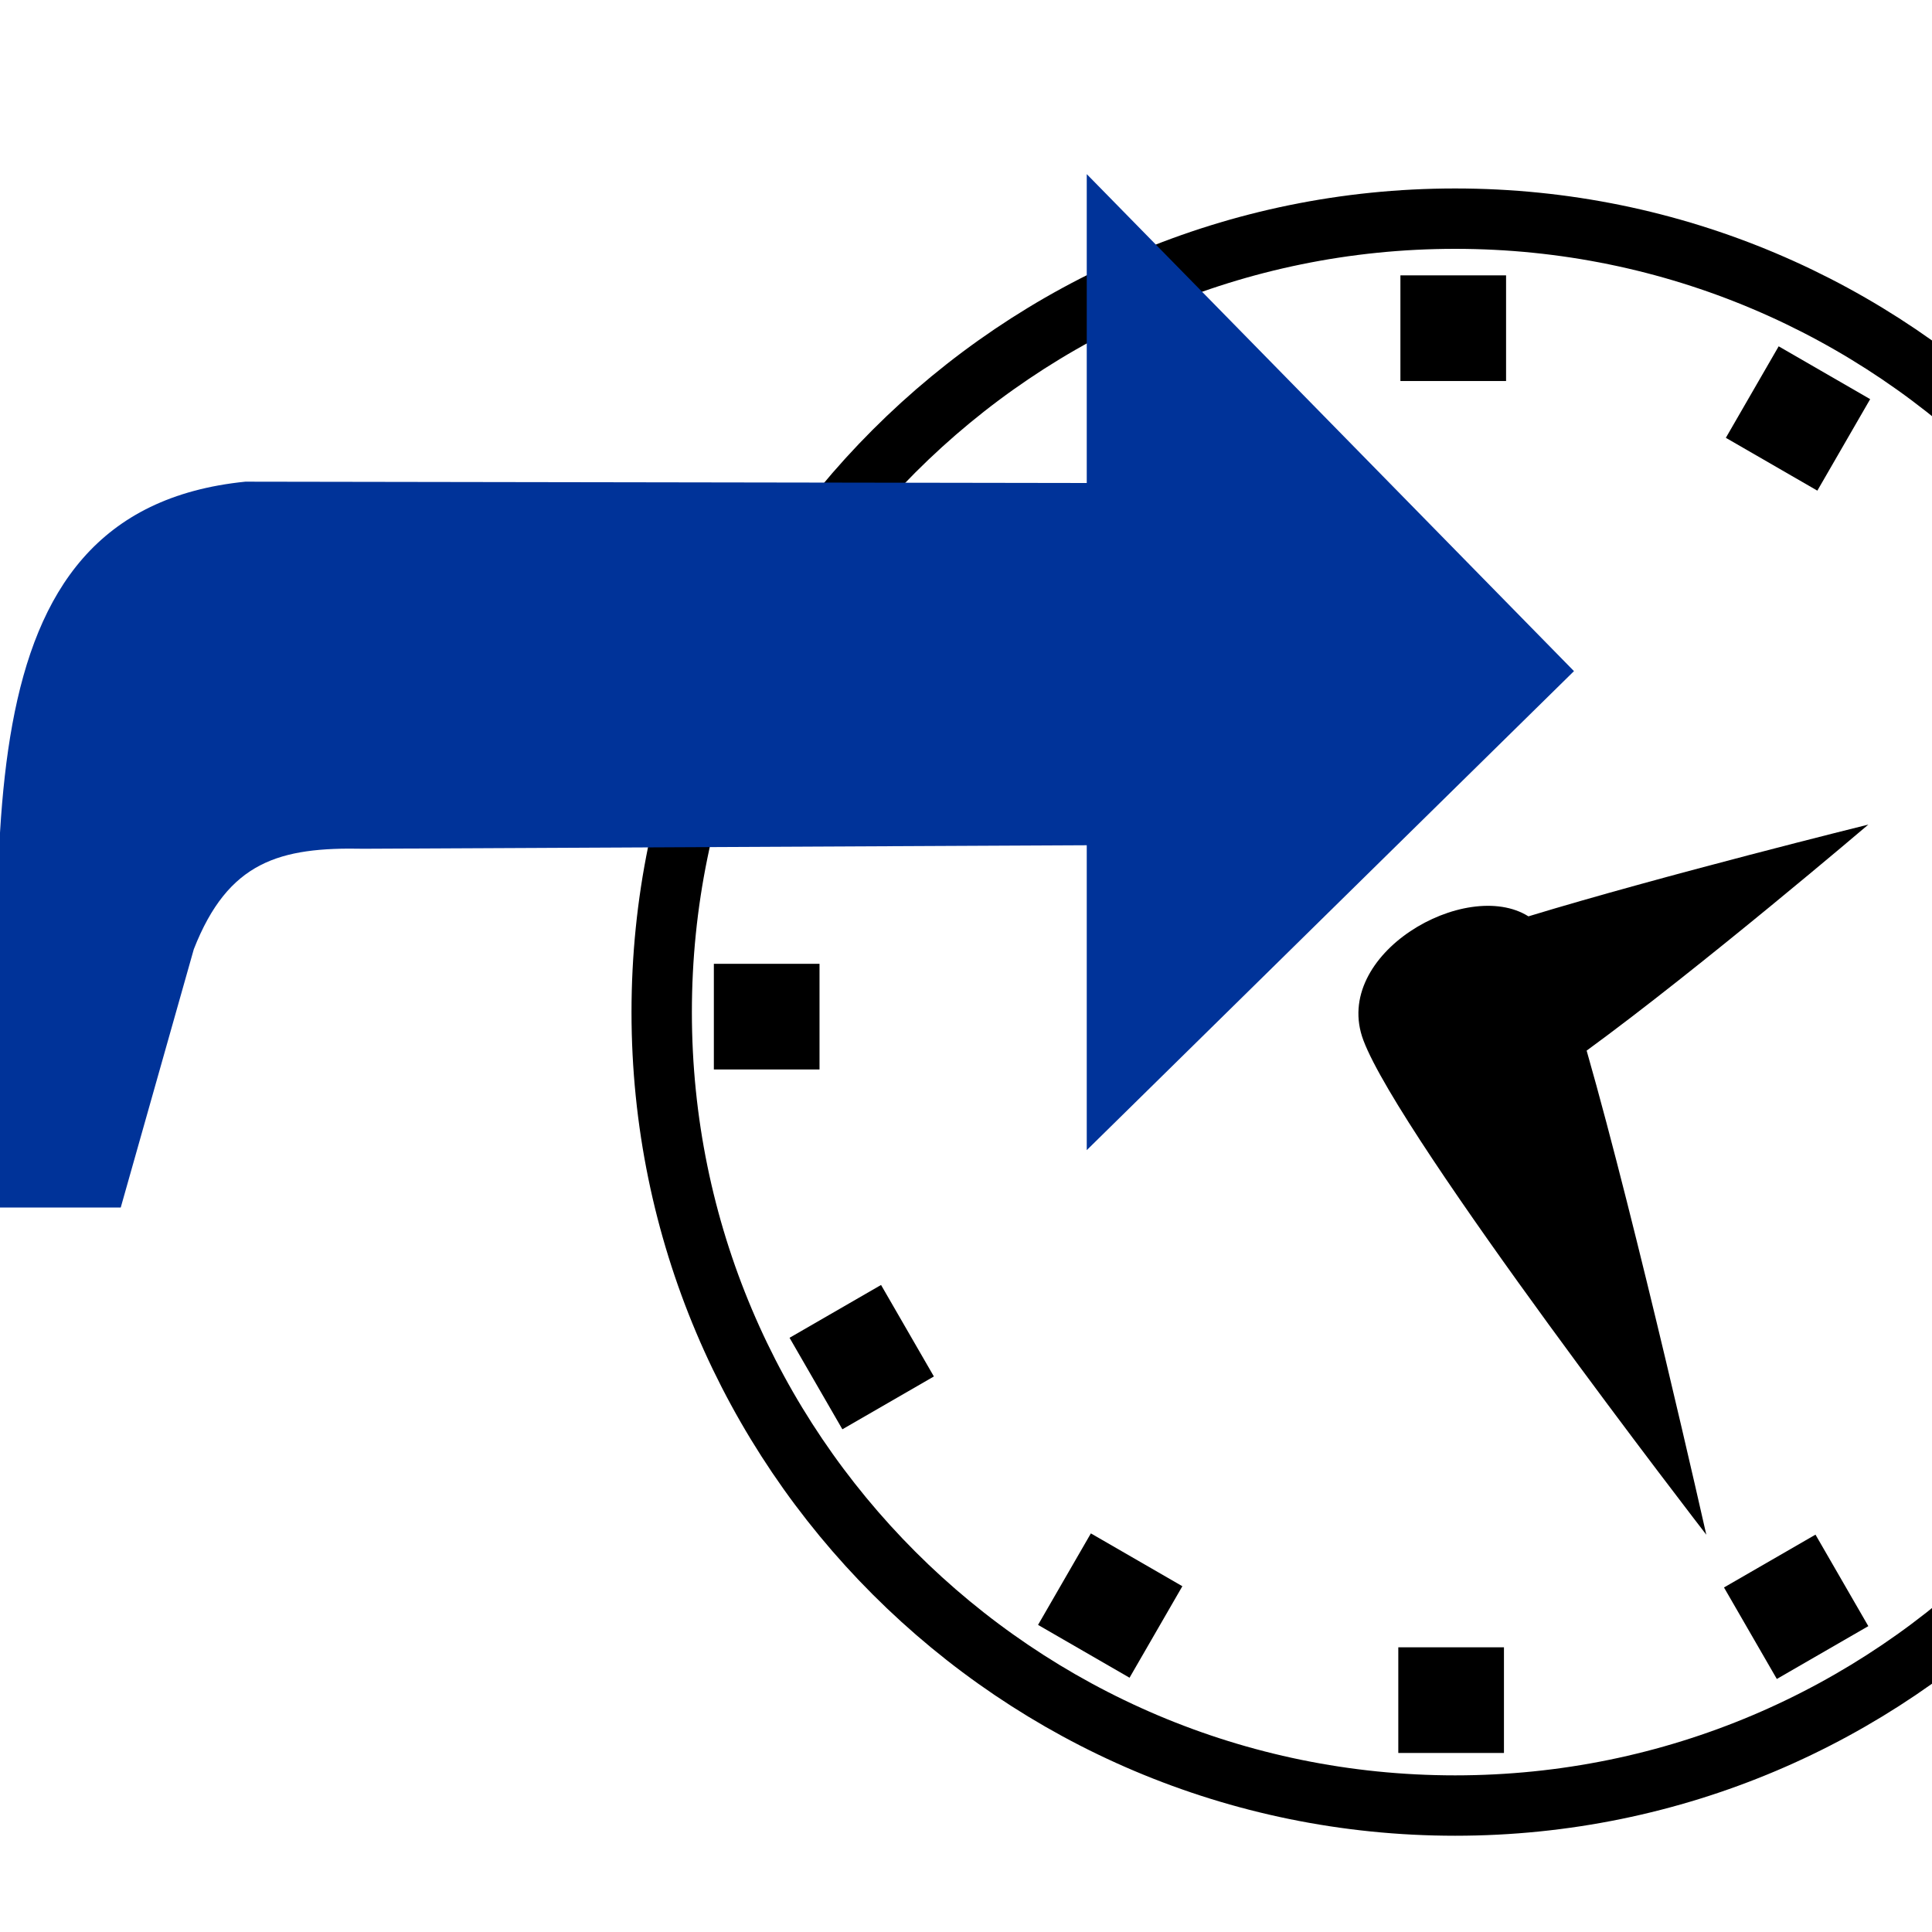
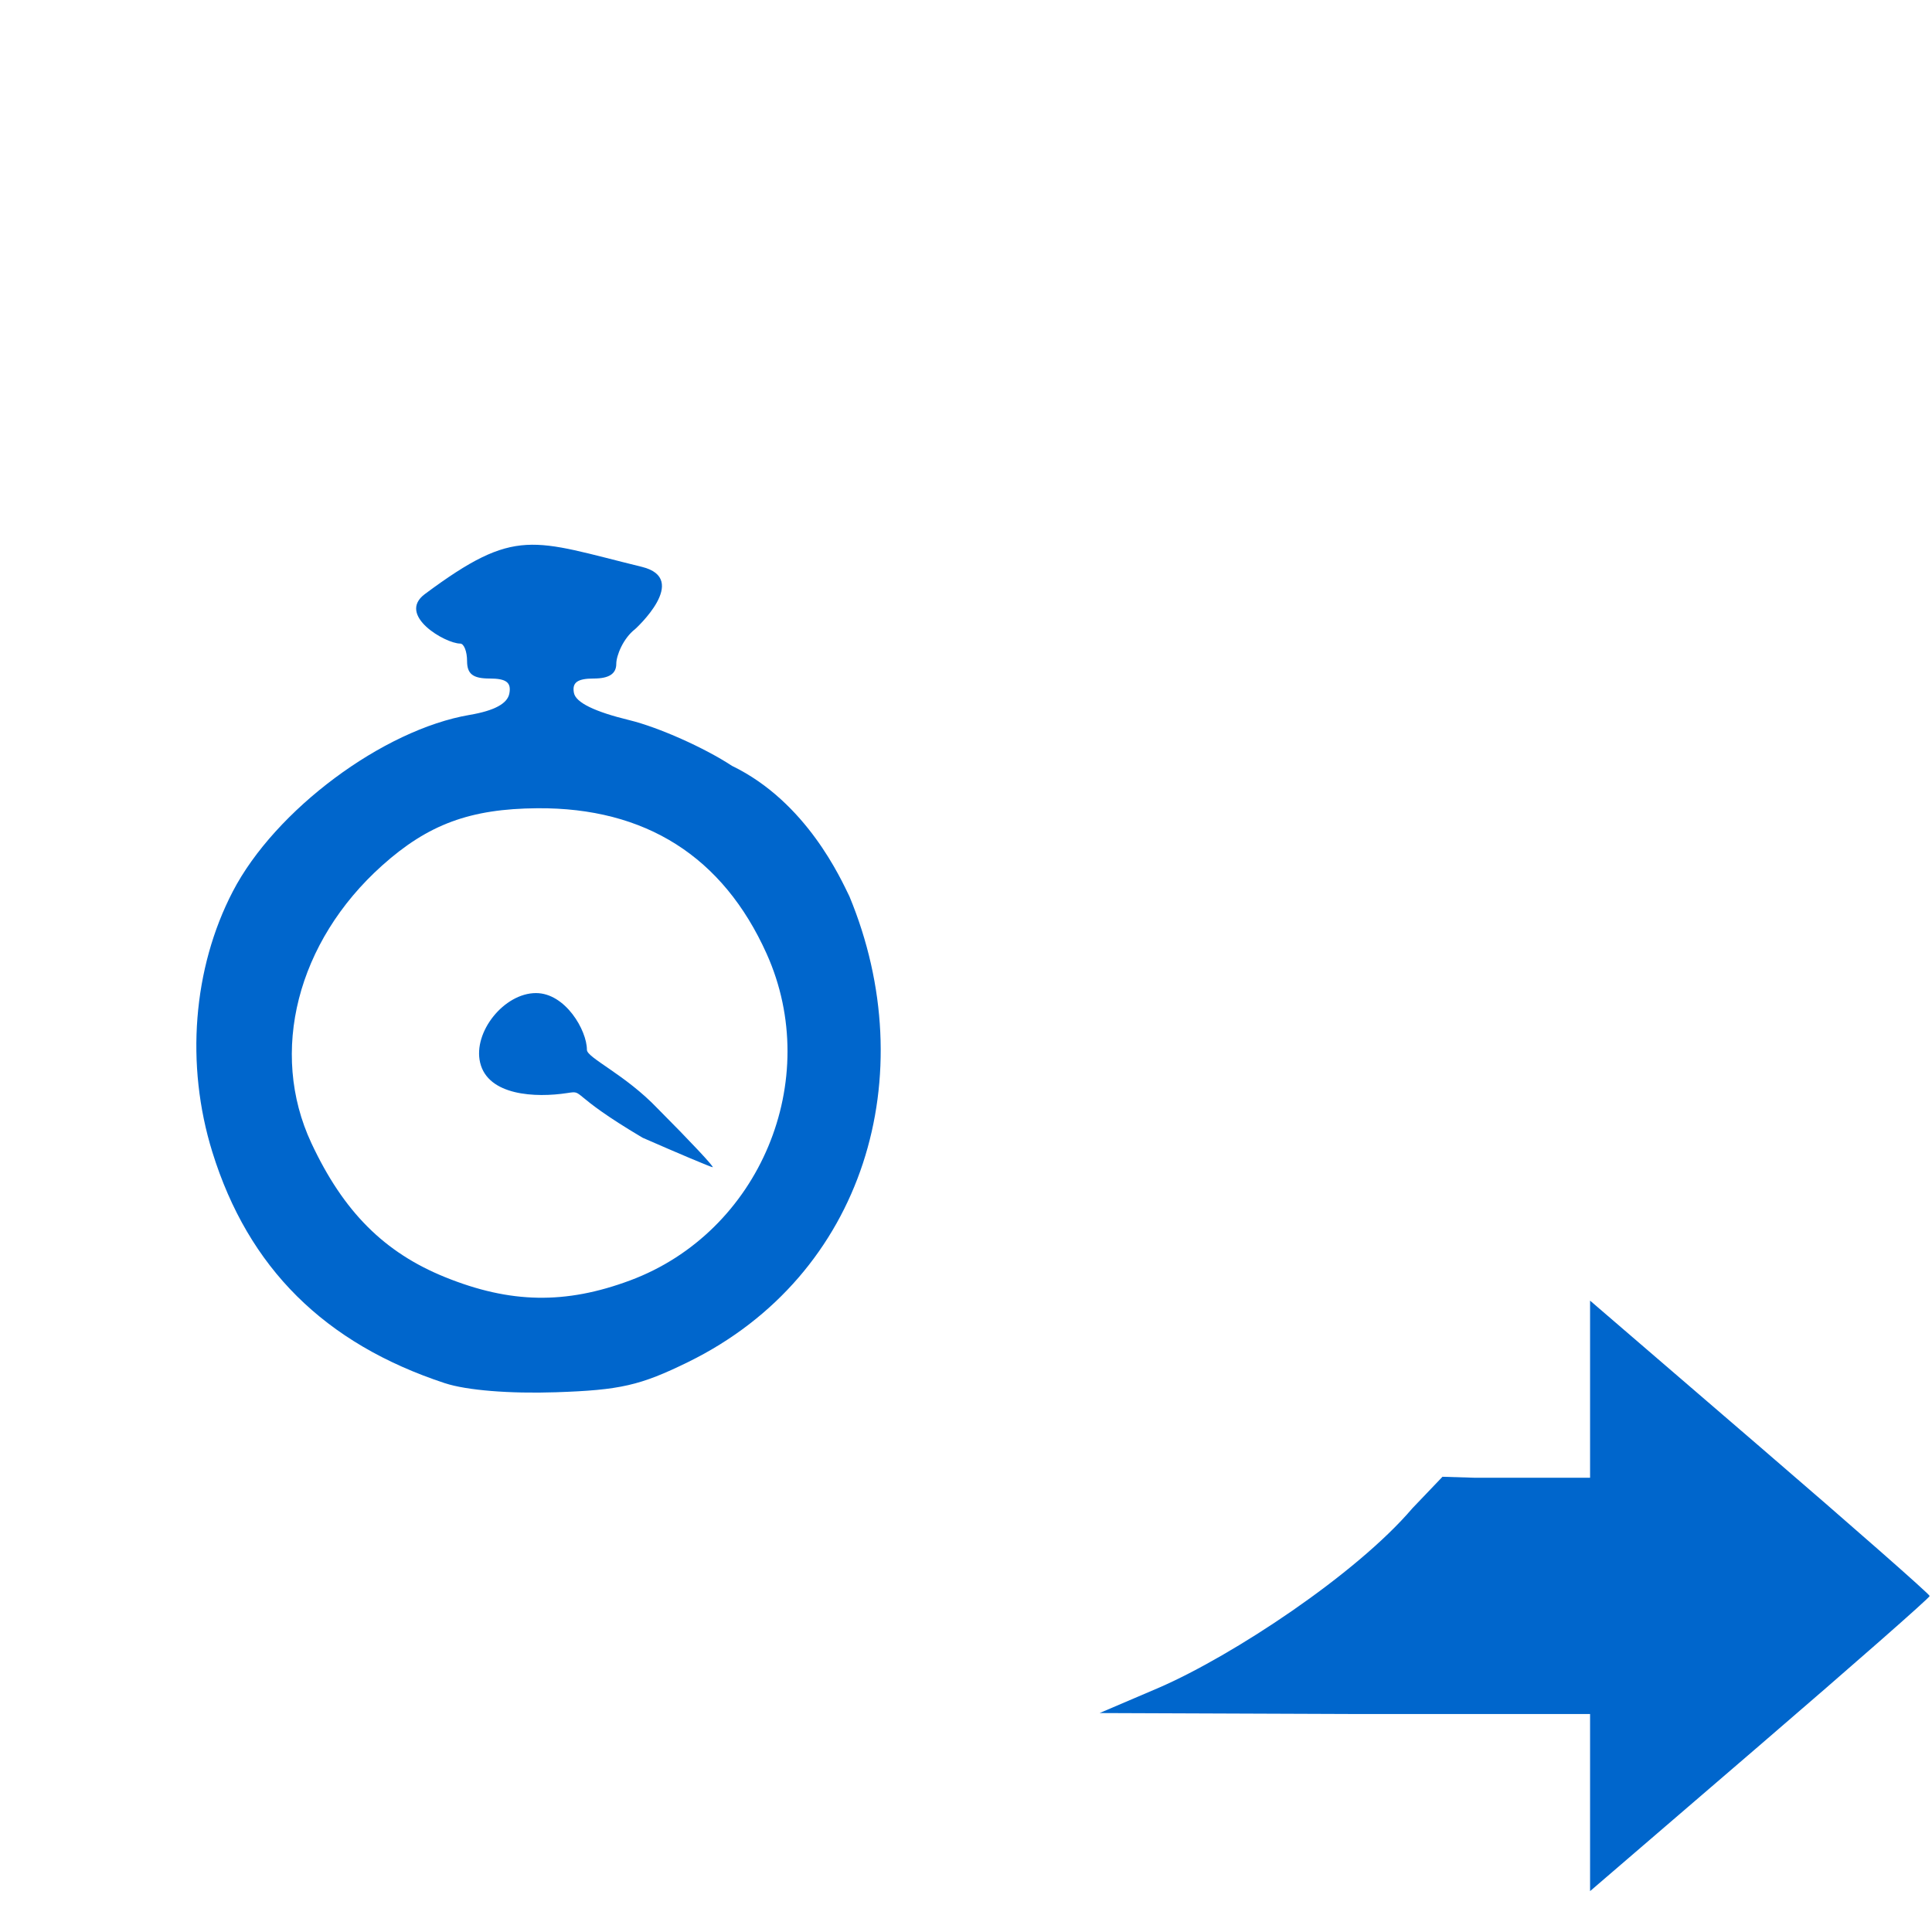
- <svg xmlns="http://www.w3.org/2000/svg" width="16" height="16" id="svg3336" version="1.1" viewBox="0 0 16 16">
-   <defs id="defs3338" />
-   <g id="layer1" transform="translate(0,-16)" style="display:none">
-     <path style="fill:#000000" d="m 11,17 q 2.904,0 4.952,2.036 Q 18,21.073 18,23.96 18,26.848 15.952,28.884 13.904,30.92 11,30.92 q -2.904,0 -4.952,-2.036 -2.048,-2.036 -2.048,-4.924 0,-2.888 2.048,-4.924 Q 8.096,17 11,17 Z m 0,0.461 q -2.705,0 -4.621,1.905 -1.916,1.905 -1.916,4.595 0,2.69 1.916,4.595 Q 8.295,30.459 11,30.459 q 2.705,0 4.621,-1.905 1.916,-1.905 1.916,-4.595 0,-2.69 -1.916,-4.595 Q 13.705,17.461 11,17.461 Z m 0,12.528 -0.814,-1.618 0.464,0 0,-3.819 -0.378,0.216 L 9.922,24.177 10.65,23.753 l 0,-0.847 0.7,0.009 0,0.442 1.684,-0.969 -0.227,-0.404 1.816,-0.103 -1.003,1.514 -0.236,-0.404 -2.034,1.176 0,4.204 0.464,0 z m -5.326,-6.349 0,0.64 -0.643,0 0,-0.64 0.643,0 z m 10.642,0 0.643,0 0,0.64 -0.643,0 0,-0.64 z m -5.638,-4.966 0,-0.64 0.643,0 0,0.64 -0.643,0 z M 6.232,26.33 6.554,26.885 5.996,27.205 5.674,26.65 Z m 9.204,-5.286 0.558,-0.32 0.322,0.555 -0.558,0.32 z m -2.053,7.656 0.558,-0.32 0.322,0.555 -0.558,0.32 z M 8.068,19.54 7.746,18.994 8.304,18.665 8.626,19.22 Z M 8.058,28.381 8.616,28.701 8.295,29.256 7.736,28.936 Z m 5.326,-9.152 0.322,-0.555 0.549,0.32 -0.322,0.555 z m 2.072,7.656 0.312,-0.555 0.558,0.32 -0.322,0.555 z M 6.242,21.59 5.684,21.27 6.005,20.725 6.564,21.044 Z" id="path3340" />
-     <g id="g3352" transform="matrix(0.00675676,0,0,-0.0063358,-1.162168,27.24816)" style="fill:#003399">
-       <path id="path3354" d="m 1652,740 -404,-404 0,207 -644,0 Q 387,543 304,473.5 221,404 221,224 l 0,-27 -49,0 0,199 q 0,200 30.5,291.5 Q 233,779 322,847 q 117,90 400,90 l 526,0 0,207 z" style="fill:#003399" />
+ <svg xmlns="http://www.w3.org/2000/svg" xmlns:xlink="http://www.w3.org/1999/xlink" width="512" height="512" viewBox="0 0 135.467 135.467" version="1.1" id="svg8">
+   <defs id="defs2">
+     <clipPath clipPathUnits="userSpaceOnUse" id="clipPath28">
+       <use x="0" y="0" xlink:href="#g24" id="use30" width="100%" height="100%" />
+     </clipPath>
+     <clipPath clipPathUnits="userSpaceOnUse" id="clipPath28-7">
+       <use x="0" y="0" xlink:href="#g24" id="use30-1" width="100%" height="100%" />
+     </clipPath>
+   </defs>
+   <g id="layer1" transform="translate(0,-161.5334)">
+     <g id="g7594" transform="matrix(1,0,0,1.043668,0,-11.44951)">
+       <g style="fill:#0066cc;fill-opacity:1" transform="matrix(1.17046,0,0,1.120347,-0.8574293,-33.67804)" clip-path="url(#clipPath28)" id="g26">
+         <g style="fill:#0066cc;fill-opacity:1" id="g24">
+           <path style="fill:#0066cc;fill-opacity:1;stroke-width:0.265" d="m 0.688,273.129 v -7.949 H 27.773 c 23.062,0 27.428,-0.06 29.394,-0.403 11.015,-1.921 19.674,-10.034 22.443,-21.029 0.841,-3.341 0.82,-9.516 -0.045,-12.815 -2.6,-9.919 -9.741,-17.297 -19.469,-20.116 -1.275,-0.37 -2.603,-0.672 -2.95,-0.672 h -0.632 v 5.678 5.678 l -11.774,-9.801 c -6.476,-5.39 -11.774,-9.892 -11.774,-10.004 0,-0.196 22.88,-19.376 23.326,-19.553 0.122,-0.049 0.222,2.576 0.222,5.832 v 5.92 l 2.905,0.459 c 16.796,2.653 30.632,15.002 35.179,31.401 1.144,4.127 1.443,6.543 1.437,11.642 -0.008,6.838 -0.864,11.142 -3.421,17.198 -5.064,11.993 -15.866,21.433 -28.434,24.848 -5.473,1.487 -4.179,1.43 -34.985,1.535 l -28.509,0.097 z" id="path21" />
+         </g>
+       </g>
+       <g transform="translate(120.0564,-49.07977)" id="g36-2" clip-path="url(#clipPath28-7)">
+         <g id="g34-3" />
+       </g>
+       <path id="path32-7" d="m 111.492,286.849 v -5.948 H 95.433 l -18.331,-0.067 4.174,-1.709 c 5.179,-2.158 13.809,-7.611 17.757,-12.048 l 2.11,-2.117 2.301,0.067 h 8.048 v -5.95 -5.95 l 11.906,9.816 c 6.548,5.399 11.906,9.911 11.906,10.027 0,0.116 -5.358,4.625 -11.906,10.02 l -11.906,9.808 z" style="fill:#0066cc;fill-opacity:1;stroke-width:0.265" />
+       <path id="path4591" d="m 31.212,258.679 c -8.461,-2.668 -13.802,-7.752 -16.324,-15.539 -1.896,-5.856 -1.365,-12.341 1.435,-17.503 2.968,-5.472 10.534,-10.874 16.617,-11.864 1.717,-0.28 2.637,-0.754 2.773,-1.43 0.151,-0.746 -0.212,-1.012 -1.379,-1.012 -1.173,0 -1.584,-0.304 -1.584,-1.174 0,-0.646 -0.217,-1.174 -0.483,-1.174 -1.037,0 -4.472,-1.904 -2.476,-3.327 6.401,-4.563 7.526,-3.631 15.213,-1.828 3.431,0.805 -0.473,4.185 -0.473,4.185 -0.84,0.62 -1.319,1.785 -1.319,2.329 0,0.672 -0.509,0.989 -1.584,0.989 -1.142,0 -1.528,0.27 -1.385,0.968 0.132,0.644 1.434,1.257 3.892,1.83 2.031,0.474 5.264,1.854 7.186,3.067 5.249,2.434 7.65,7.626 8.241,8.777 5.169,11.952 1.115,25.444 -11.319,31.282 -3.349,1.573 -4.761,1.882 -9.261,2.027 -3.236,0.105 -6.271,-0.131 -7.771,-0.605 z m 12.969,-6.91 c 9.1,-3.248 13.555,-13.46 9.574,-21.947 -3.062,-6.526 -8.499,-9.832 -16.082,-9.776 -4.702,0.035 -7.647,1.075 -10.873,3.842 -5.97,5.12 -7.947,12.545 -4.968,18.653 2.247,4.606 5.106,7.352 9.38,9.009 4.571,1.772 8.434,1.837 12.969,0.219 z m 0.878,-9.586 c -5.291,-3.002 -4.04,-3.186 -5.291,-3.002 -2.212,0.326 -5.553,0.18 -6.103,-2.046 -0.508,-2.057 1.684,-4.671 3.917,-4.671 2.057,0 3.571,2.498 3.571,3.811 0,0.539 2.692,1.662 4.967,3.953 2.276,2.187 4.007,3.958 3.846,3.935 -0.16,-0.023 -2.368,-0.914 -4.907,-1.98 z" style="fill:#0066cc;fill-opacity:1;stroke-width:0.601" />
    </g>
-     <path id="clock_hands" style="clip-rule:evenodd;fill:#000000;fill-opacity:1;fill-rule:evenodd;stroke:none" d="m 15.027,22 c 0,0 -1.653,1.408 -2.777,2.228 C 12.749,25.972 13.43,29 13.43,29 c 0,0 -3.016,-3.902 -3.381,-4.874 -0.321,-0.85 1.011,-1.607 1.626,-1.221 C 12.993,22.504 15.027,22 15.027,22 Z" />
  </g>
-   <g id="layer2" style="display:inline">
-     <g id="g8096" transform="translate(1.050879,0.3818022)">
-       <circle r="6.571" cy="8" cx="11" id="path21542" style="opacity:1;fill:none;fill-opacity:1;fill-rule:evenodd;stroke:#000000;stroke-width:0.5;stroke-linecap:butt;stroke-linejoin:bevel;stroke-miterlimit:4;stroke-dasharray:none;stroke-opacity:1" />
-       <g transform="matrix(0.875,0,0,0.875,4,1)" id="g21609">
-         <rect style="opacity:1;fill:#000000;fill-opacity:1;fill-rule:evenodd;stroke:none;stroke-width:0.5;stroke-linecap:butt;stroke-linejoin:bevel;stroke-miterlimit:4;stroke-dasharray:none;stroke-opacity:1" id="rect21562" width="1" height="1" x="7.482" y="1.027" />
-         <rect style="opacity:1;fill:#000000;fill-opacity:1;fill-rule:evenodd;stroke:none;stroke-width:0.5;stroke-linecap:butt;stroke-linejoin:bevel;stroke-miterlimit:4;stroke-dasharray:none;stroke-opacity:1" id="rect21562-7" width="1" height="1" x="7.462" y="14.012" />
-         <rect style="opacity:1;fill:#000000;fill-opacity:1;fill-rule:evenodd;stroke:none;stroke-width:0.5;stroke-linecap:butt;stroke-linejoin:bevel;stroke-miterlimit:4;stroke-dasharray:none;stroke-opacity:1" id="rect21562-7-1" width="1" height="1" x="13.992" y="7.48" />
-         <rect style="opacity:1;fill:#000000;fill-opacity:1;fill-rule:evenodd;stroke:none;stroke-width:0.5;stroke-linecap:butt;stroke-linejoin:bevel;stroke-miterlimit:4;stroke-dasharray:none;stroke-opacity:1" id="rect21562-7-1-4" width="1" height="1" x="0.984" y="7.543" />
-       </g>
-       <g id="g21609-9" transform="matrix(0.7577722,0.4375,-0.4375,0.7577722,8.458989,-1.565371)">
-         <rect style="opacity:1;fill:#000000;fill-opacity:1;fill-rule:evenodd;stroke:none;stroke-width:0.5;stroke-linecap:butt;stroke-linejoin:bevel;stroke-miterlimit:4;stroke-dasharray:none;stroke-opacity:1" id="rect21562-74" width="1" height="1" x="7.482" y="1.027" />
-         <rect style="opacity:1;fill:#000000;fill-opacity:1;fill-rule:evenodd;stroke:none;stroke-width:0.5;stroke-linecap:butt;stroke-linejoin:bevel;stroke-miterlimit:4;stroke-dasharray:none;stroke-opacity:1" id="rect21562-7-7" width="1" height="1" x="7.462" y="14.012" />
-         <rect style="opacity:1;fill:#000000;fill-opacity:1;fill-rule:evenodd;stroke:none;stroke-width:0.5;stroke-linecap:butt;stroke-linejoin:bevel;stroke-miterlimit:4;stroke-dasharray:none;stroke-opacity:1" id="rect21562-7-1-7" width="1" height="1" x="13.992" y="7.48" />
-         <rect style="opacity:1;fill:#000000;fill-opacity:1;fill-rule:evenodd;stroke:none;stroke-width:0.5;stroke-linecap:butt;stroke-linejoin:bevel;stroke-miterlimit:4;stroke-dasharray:none;stroke-opacity:1" id="rect21562-7-1-4-6" width="1" height="1" x="0.984" y="7.543" />
-       </g>
-       <rect transform="matrix(0.8660254,-0.5,0.5,0.8660254,0,0)" y="17.668" x="5.072" height="0.875" width="0.875" id="rect21562-7-9" style="opacity:1;fill:#000000;fill-opacity:1;fill-rule:evenodd;stroke:none;stroke-width:0.5;stroke-linecap:butt;stroke-linejoin:bevel;stroke-miterlimit:4;stroke-dasharray:none;stroke-opacity:1" />
-       <rect transform="matrix(0.8660254,-0.5,0.5,0.8660254,0,0)" y="11.953" x="10.786" height="0.875" width="0.875" id="rect21562-7-1-0" style="opacity:1;fill:#000000;fill-opacity:1;fill-rule:evenodd;stroke:none;stroke-width:0.5;stroke-linecap:butt;stroke-linejoin:bevel;stroke-miterlimit:4;stroke-dasharray:none;stroke-opacity:1" />
-       <rect transform="matrix(0.8660254,-0.5,0.5,0.8660254,0,0)" y="12.008" x="-0.596" height="0.875" width="0.875" id="rect21562-7-1-4-8" style="opacity:1;fill:#000000;fill-opacity:1;fill-rule:evenodd;stroke:none;stroke-width:0.5;stroke-linecap:butt;stroke-linejoin:bevel;stroke-miterlimit:4;stroke-dasharray:none;stroke-opacity:1" />
-       <path d="m 14.422,6.447 c 0,0 -1.389,1.183 -2.333,1.872 0.419,1.465 0.991,4.009 0.991,4.009 0,0 -2.534,-3.278 -2.84,-4.095 C 9.971,7.519 11.09,6.882 11.607,7.207 12.713,6.87 14.422,6.447 14.422,6.447 Z" style="clip-rule:evenodd;display:inline;fill:#000000;fill-opacity:1;fill-rule:evenodd;stroke:none" id="clock_hands-2" />
-     </g>
-     <g id="g3352-4" transform="matrix(0.00771746,0,0,-0.00704185,-1.337951,11.07445)" style="display:inline;fill:#003399" />
-   </g>
-   <g id="layer4" style="display:none">
-     <path style="display:inline;fill:#003399;fill-rule:evenodd;stroke:none;stroke-width:0.1;stroke-linecap:butt;stroke-linejoin:miter;stroke-miterlimit:4;stroke-dasharray:none;stroke-opacity:1" d="M 9,1.442 13.035,5.558 9,9.525 9,7 C 3.656,7.179 1.03,6.383 1,10 L 0,10 C -0.557,3.208 7.264,4.125 9,4 Z" id="path8096" />
-   </g>
-   <g id="layer3" style="display:inline">
-     <path style="fill:#003399;fill-opacity:1;fill-rule:evenodd;stroke:none;stroke-width:1px;stroke-linecap:butt;stroke-linejoin:miter;stroke-opacity:1" d="M 13.035,5.558 9,1.442 9,4 2.032,3.989 C -0.404,4.235 0,7.094 0,10 L 1,10 1.605,7.861 C 1.89,7.134 2.314,7.014 3.013,7.029 L 9,7 9,9.525 Z" id="path8114" />
-   </g>
+   <g id="layer2" />
</svg>
